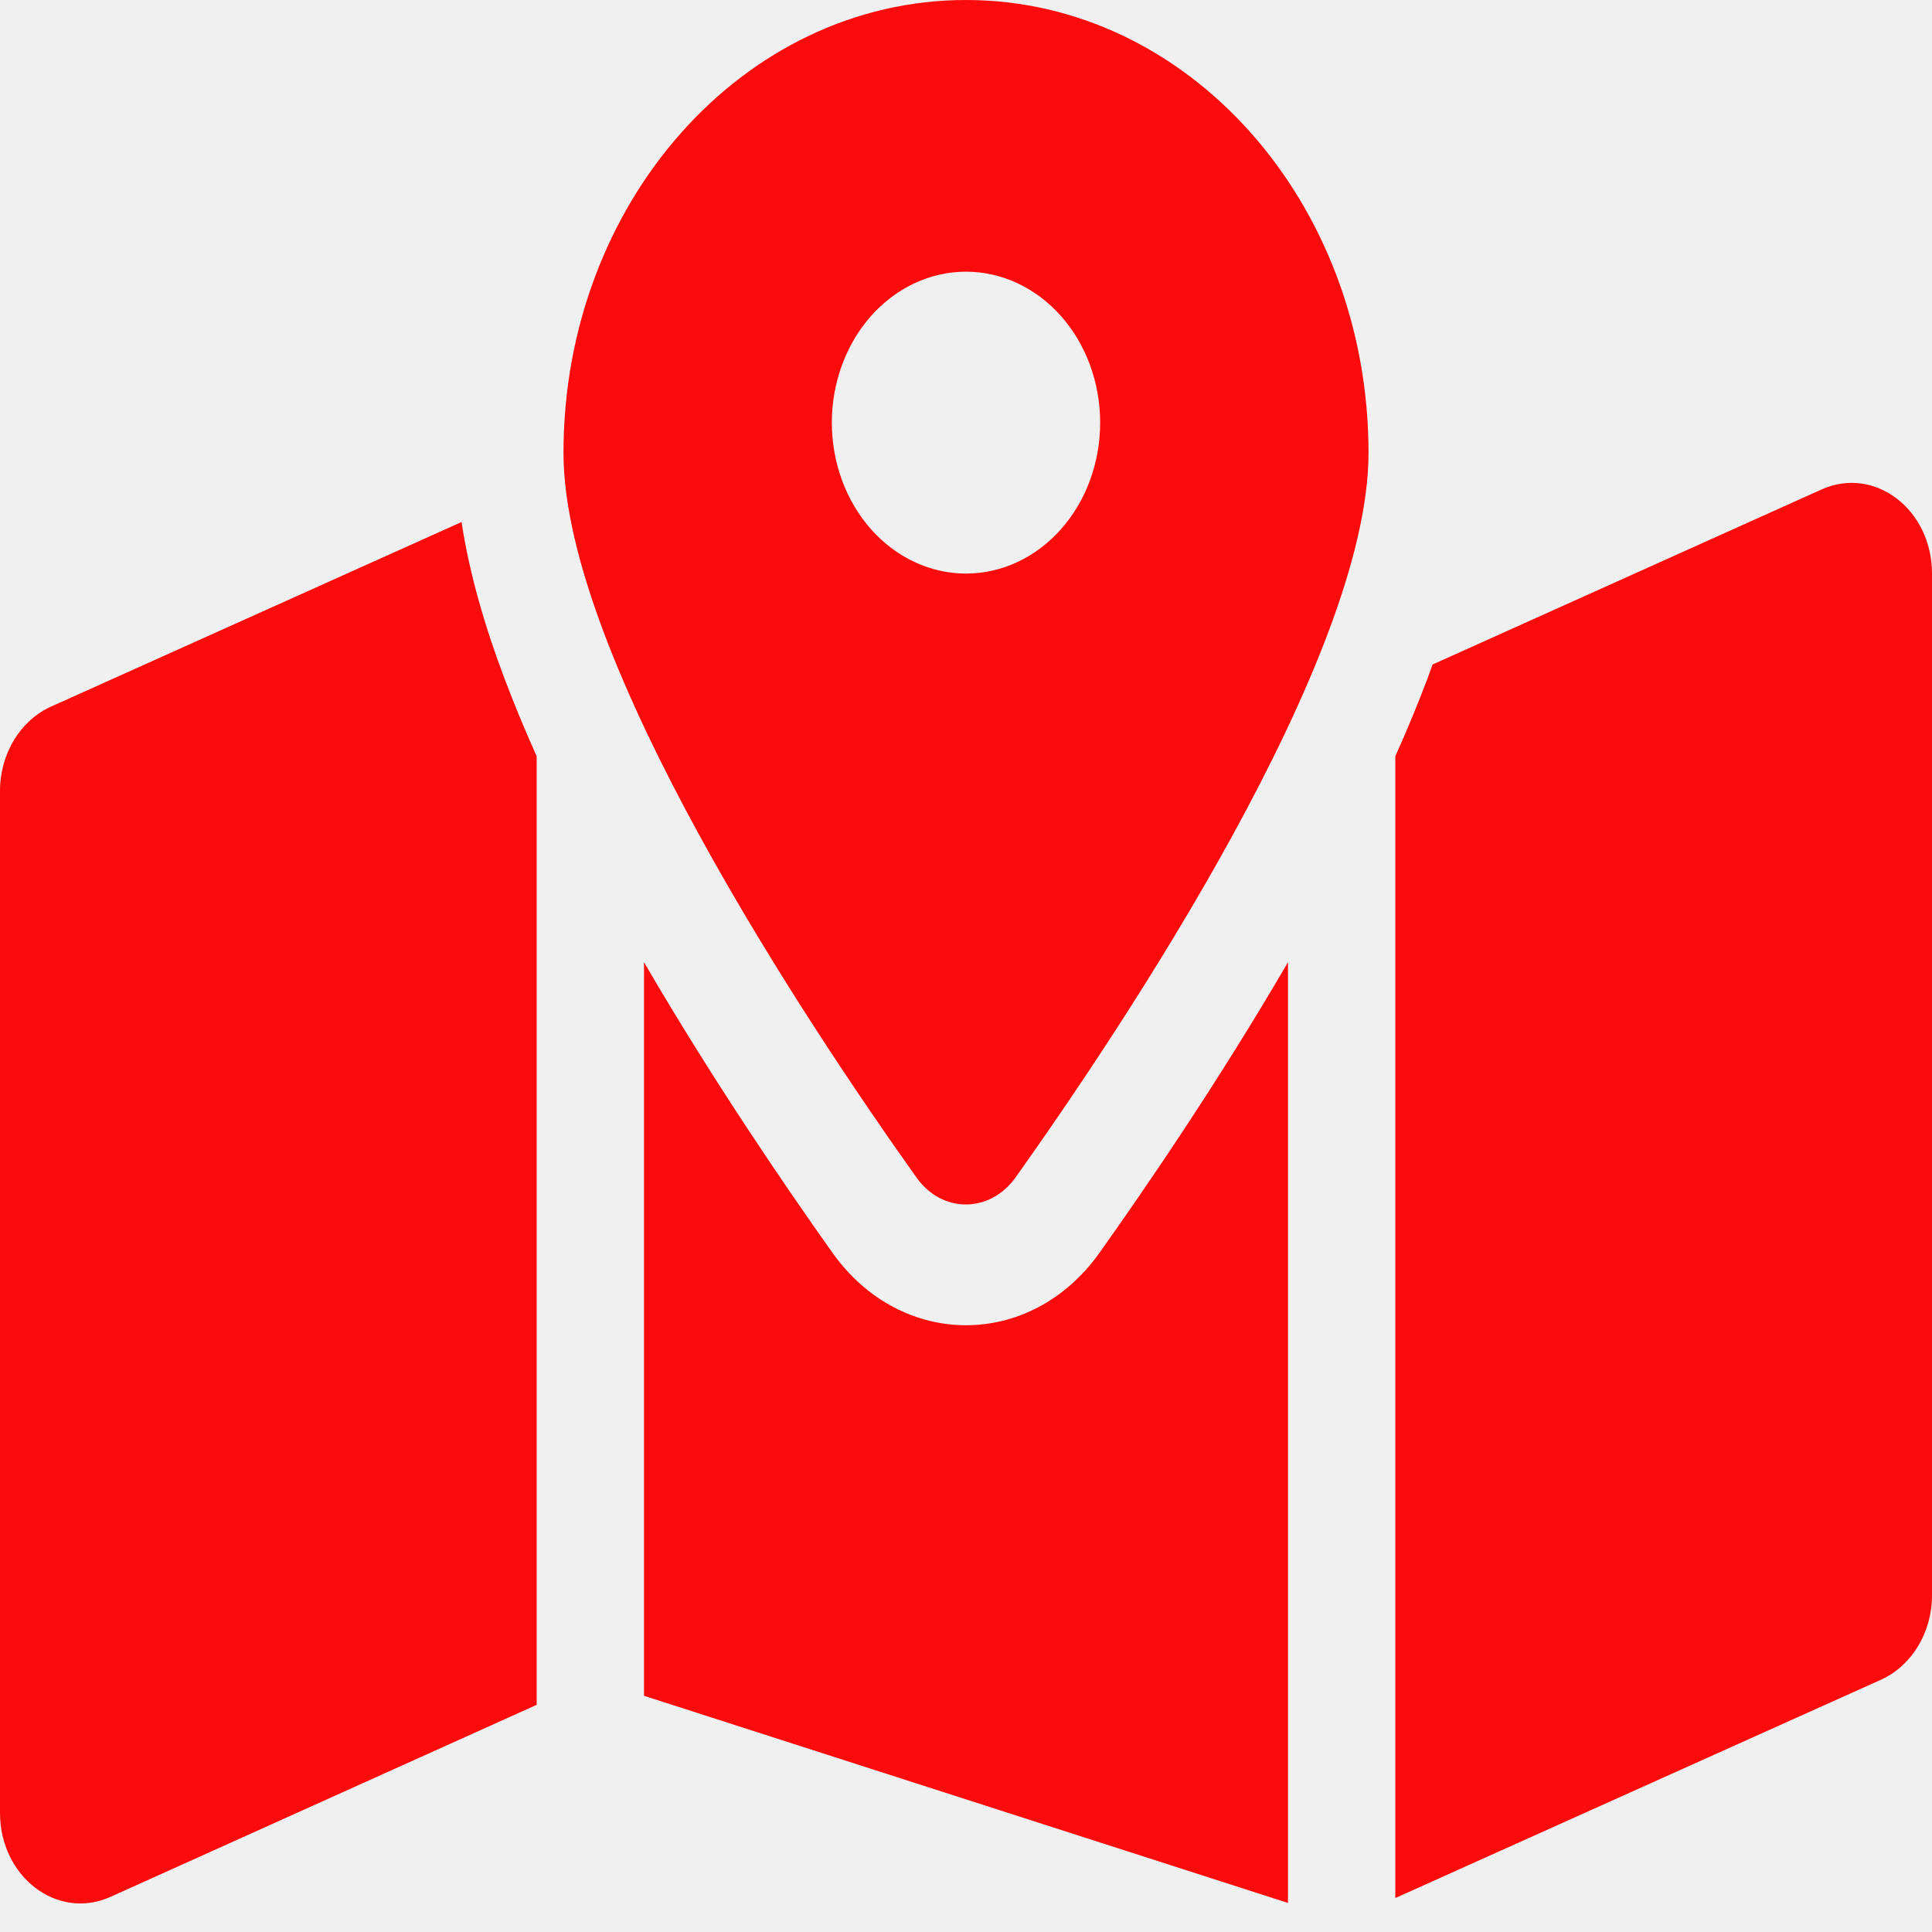
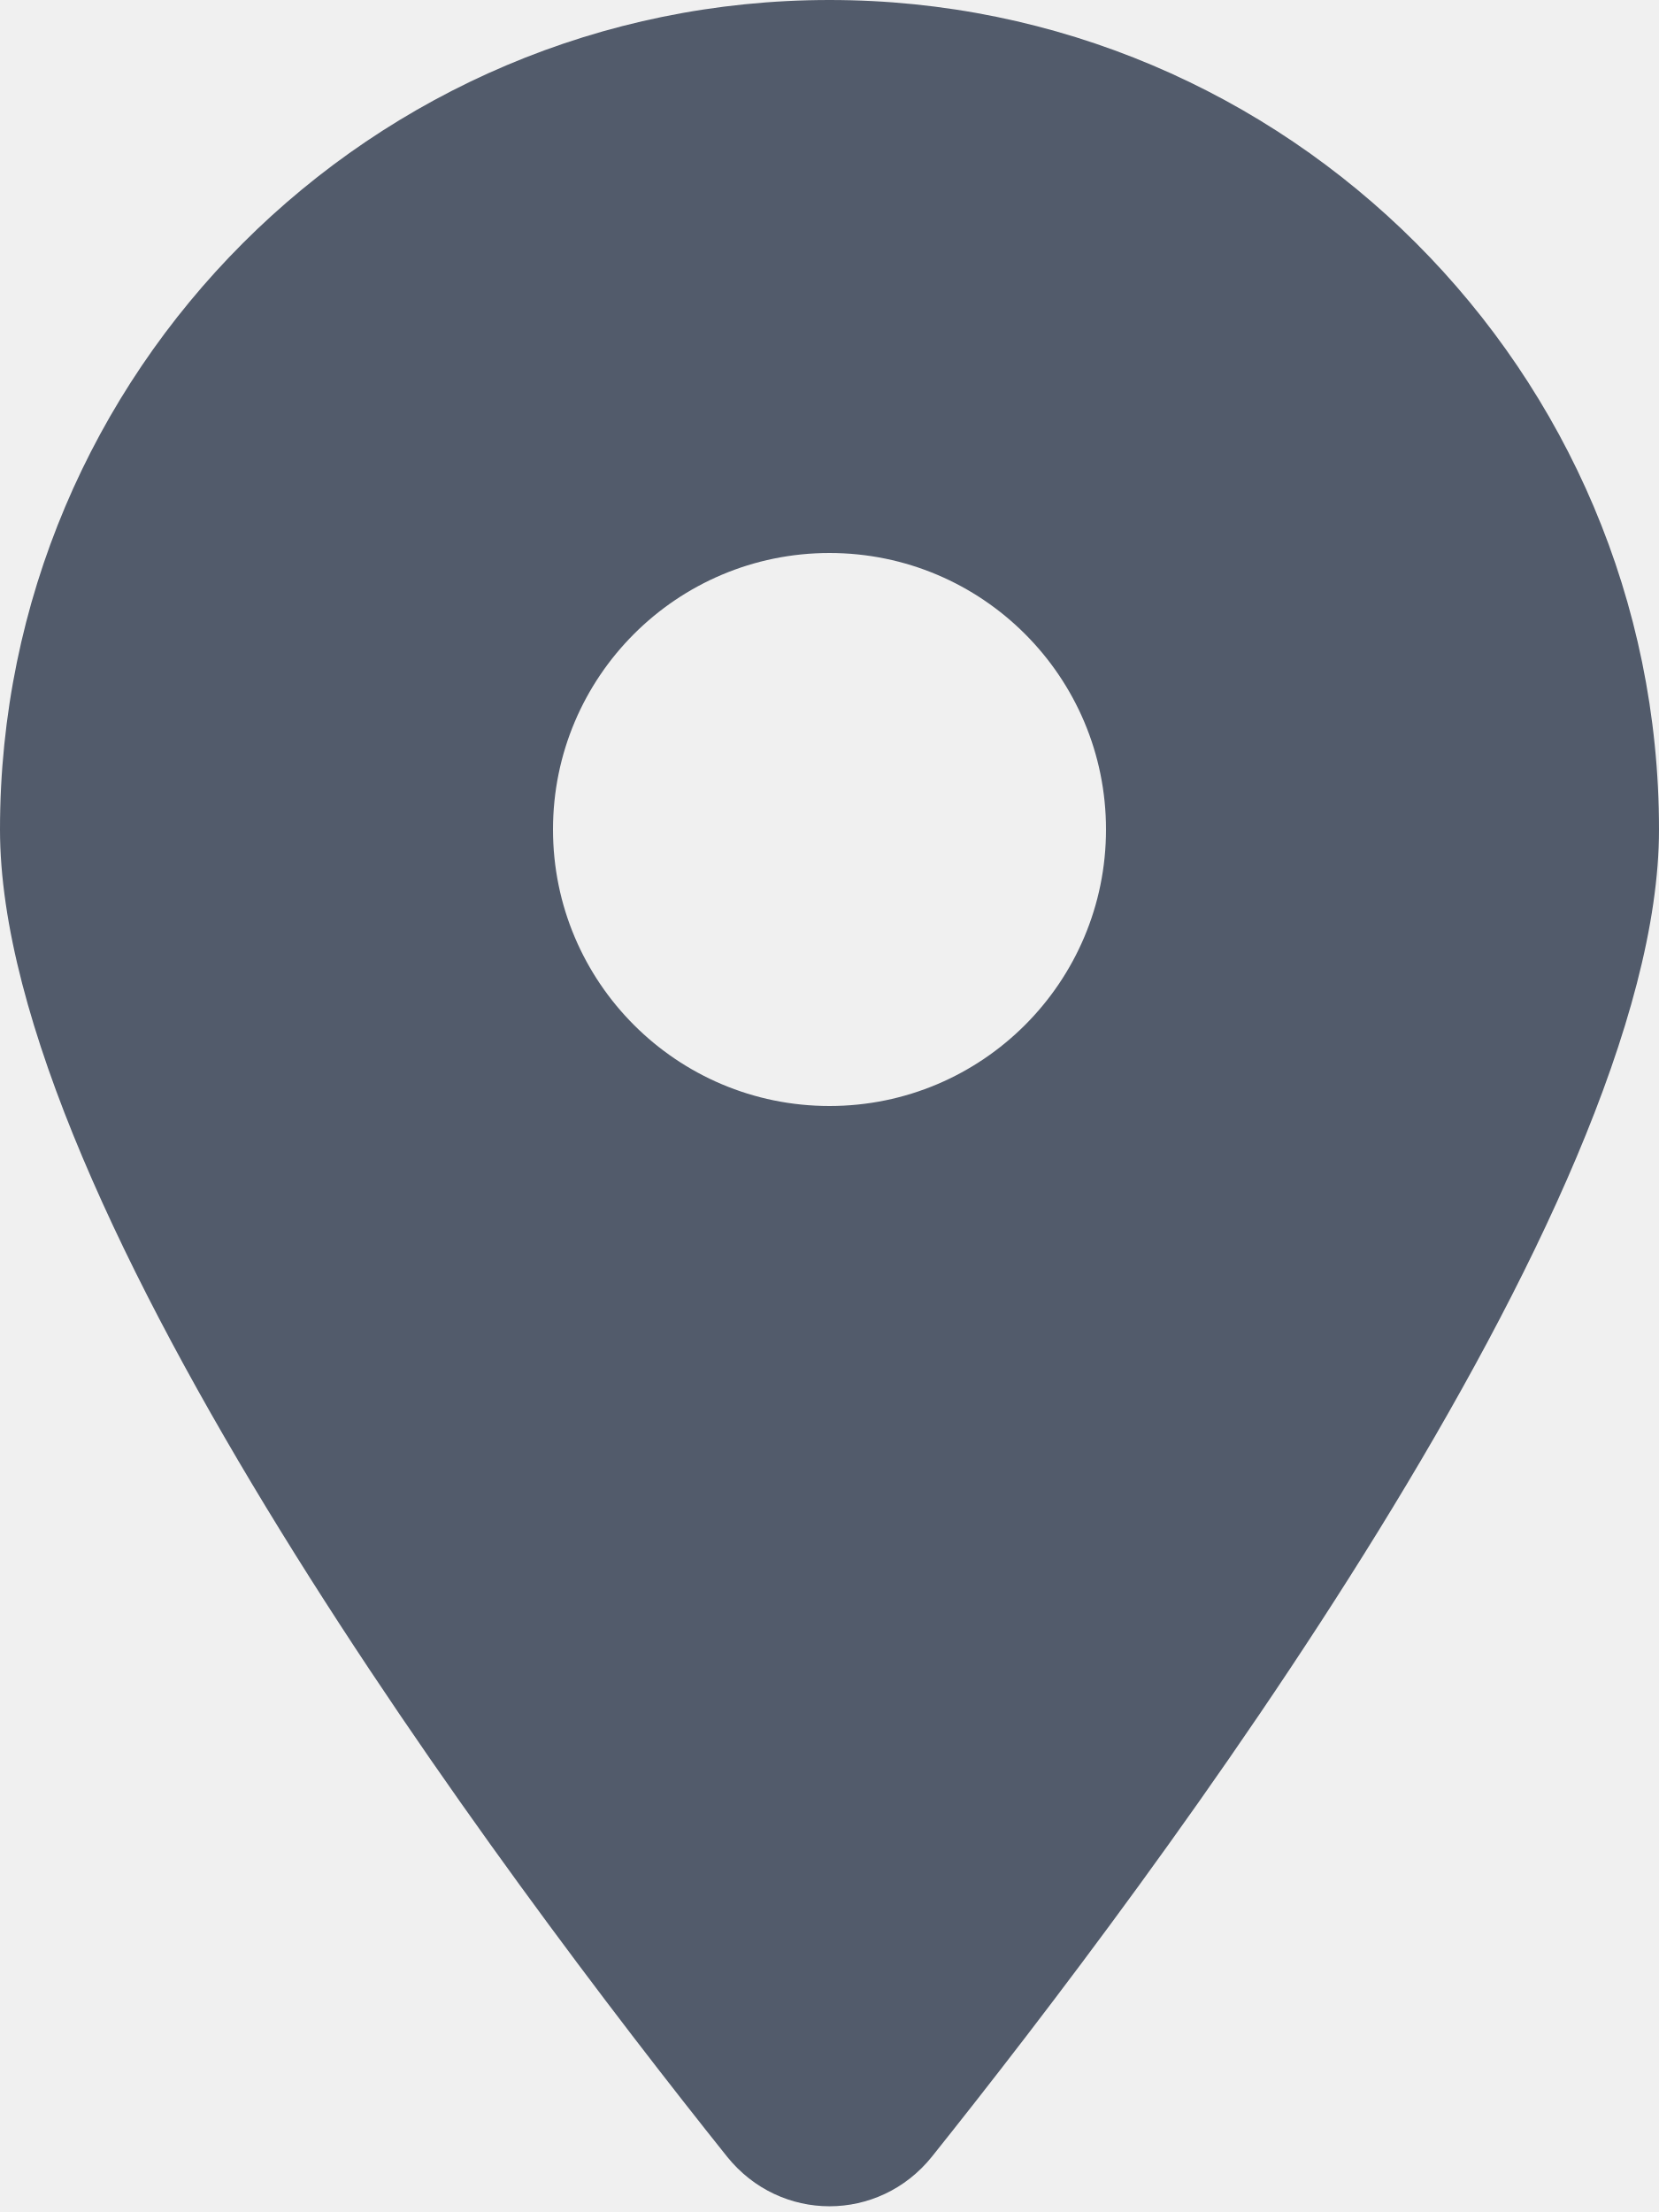
- <svg xmlns="http://www.w3.org/2000/svg" width="50" height="50" viewBox="0 0 50 50" fill="none">
-   <g clip-path="url(#clip0_140_2)">
-     <path d="M35.417 11.719C35.417 17.051 29.071 26.553 26.285 30.469C25.616 31.406 24.375 31.406 23.715 30.469C20.929 26.553 14.583 17.051 14.583 11.719C14.583 5.244 19.245 0 25 0C30.755 0 35.417 5.244 35.417 11.719ZM36.111 19.57C36.415 18.896 36.693 18.223 36.944 17.559C36.988 17.441 37.031 17.314 37.075 17.197L47.144 12.666C48.516 12.051 50 13.184 50 14.844V41.289C50 42.246 49.479 43.105 48.689 43.467L36.111 49.121V19.57ZM11.944 13.506C12.153 14.883 12.569 16.27 13.056 17.559C13.307 18.223 13.585 18.896 13.889 19.57V44.121L2.856 49.092C1.484 49.707 0 48.574 0 46.914V20.469C0 19.512 0.521 18.652 1.311 18.291L11.953 13.506H11.944ZM28.455 32.422C29.662 30.723 31.554 27.959 33.333 24.902V49.248L16.667 43.887V24.902C18.446 27.959 20.338 30.723 21.545 32.422C23.325 34.922 26.675 34.922 28.455 32.422ZM25 14.844C25.921 14.844 26.804 14.432 27.455 13.7C28.106 12.967 28.472 11.973 28.472 10.938C28.472 9.902 28.106 8.908 27.455 8.175C26.804 7.443 25.921 7.031 25 7.031C24.079 7.031 23.196 7.443 22.545 8.175C21.894 8.908 21.528 9.902 21.528 10.938C21.528 11.973 21.894 12.967 22.545 13.7C23.196 14.432 24.079 14.844 25 14.844Z" fill="#FB0B0B" />
-   </g>
-   <defs>
-     <clipPath id="clip0_140_2">
-       <rect width="50" height="50" fill="white" />
-     </clipPath>
-   </defs>
+ <svg xmlns="http://www.w3.org/2000/svg" viewBox="0 0 384 512">
+   <path fill="#525b6b" d="M215.7 499.2C267 435 384 279.4 384 192C384 86 298 0 192 0S0 86 0 192c0 87.4 117 243 168.3 307.2c12.3 15.3 35.1 15.3 47.4 0zM192 128a64 64 0 1 1 0 128 64 64 0 1 1 0-128z" />
</svg>
